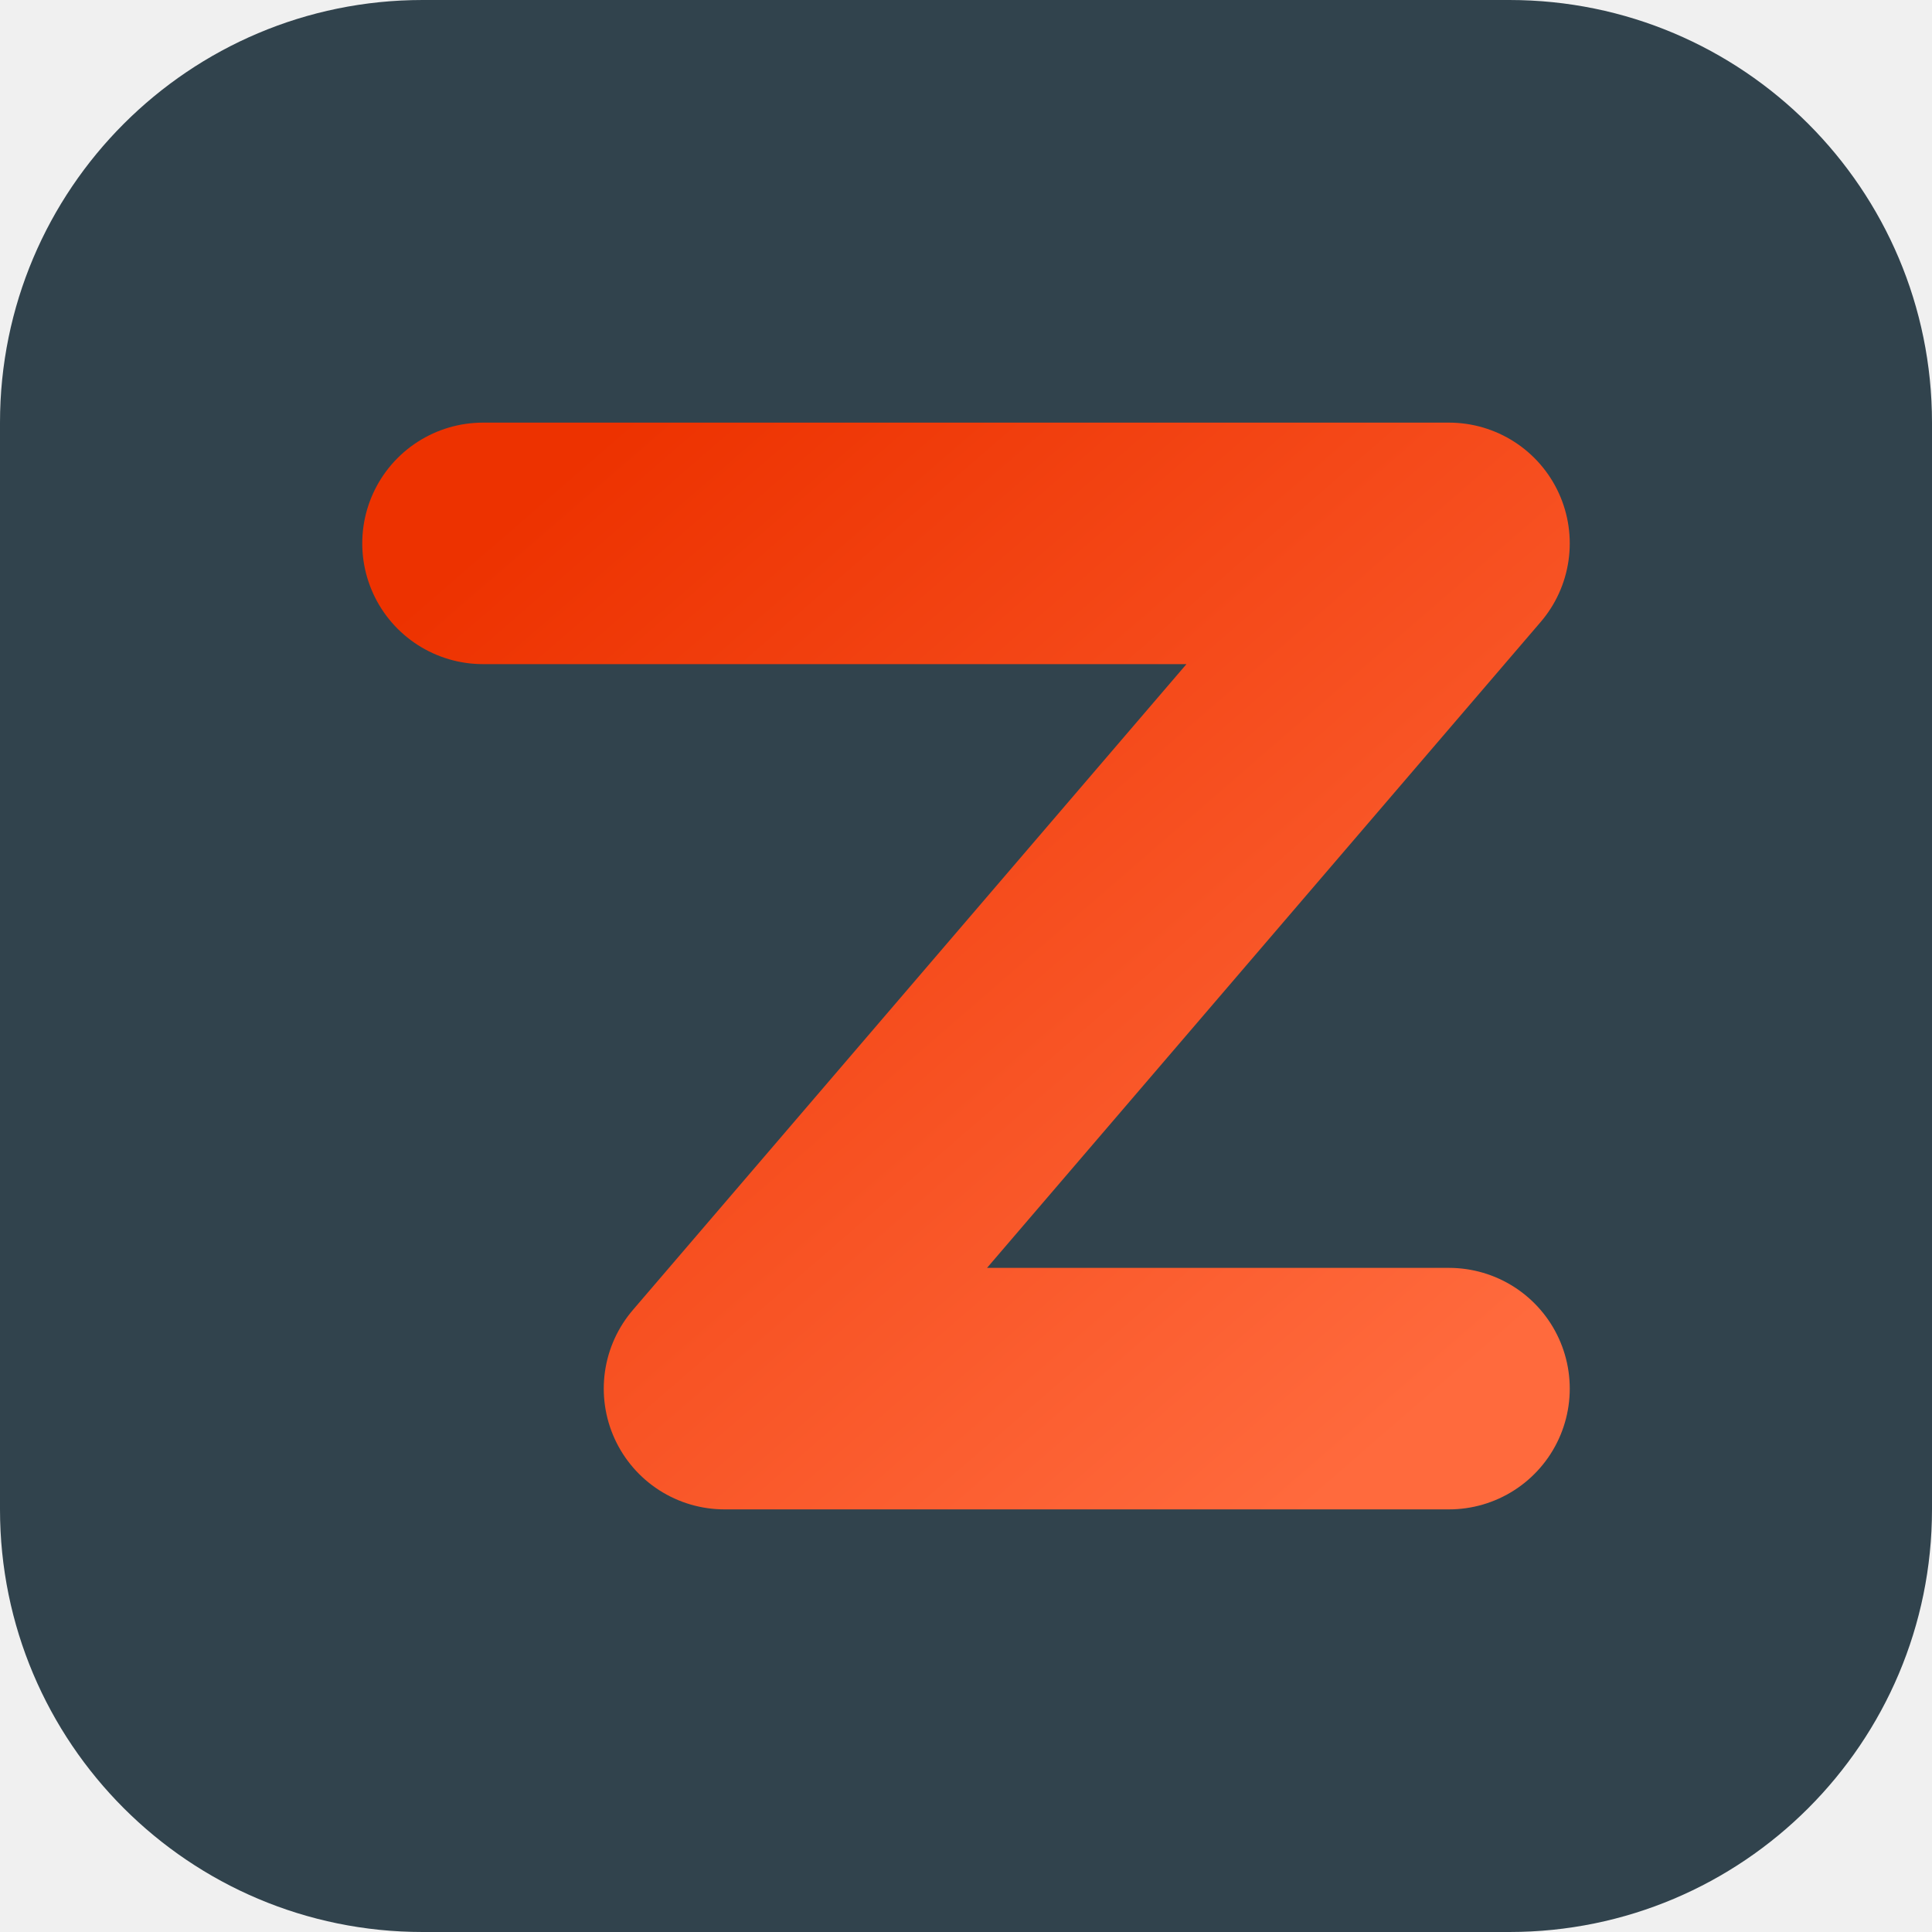
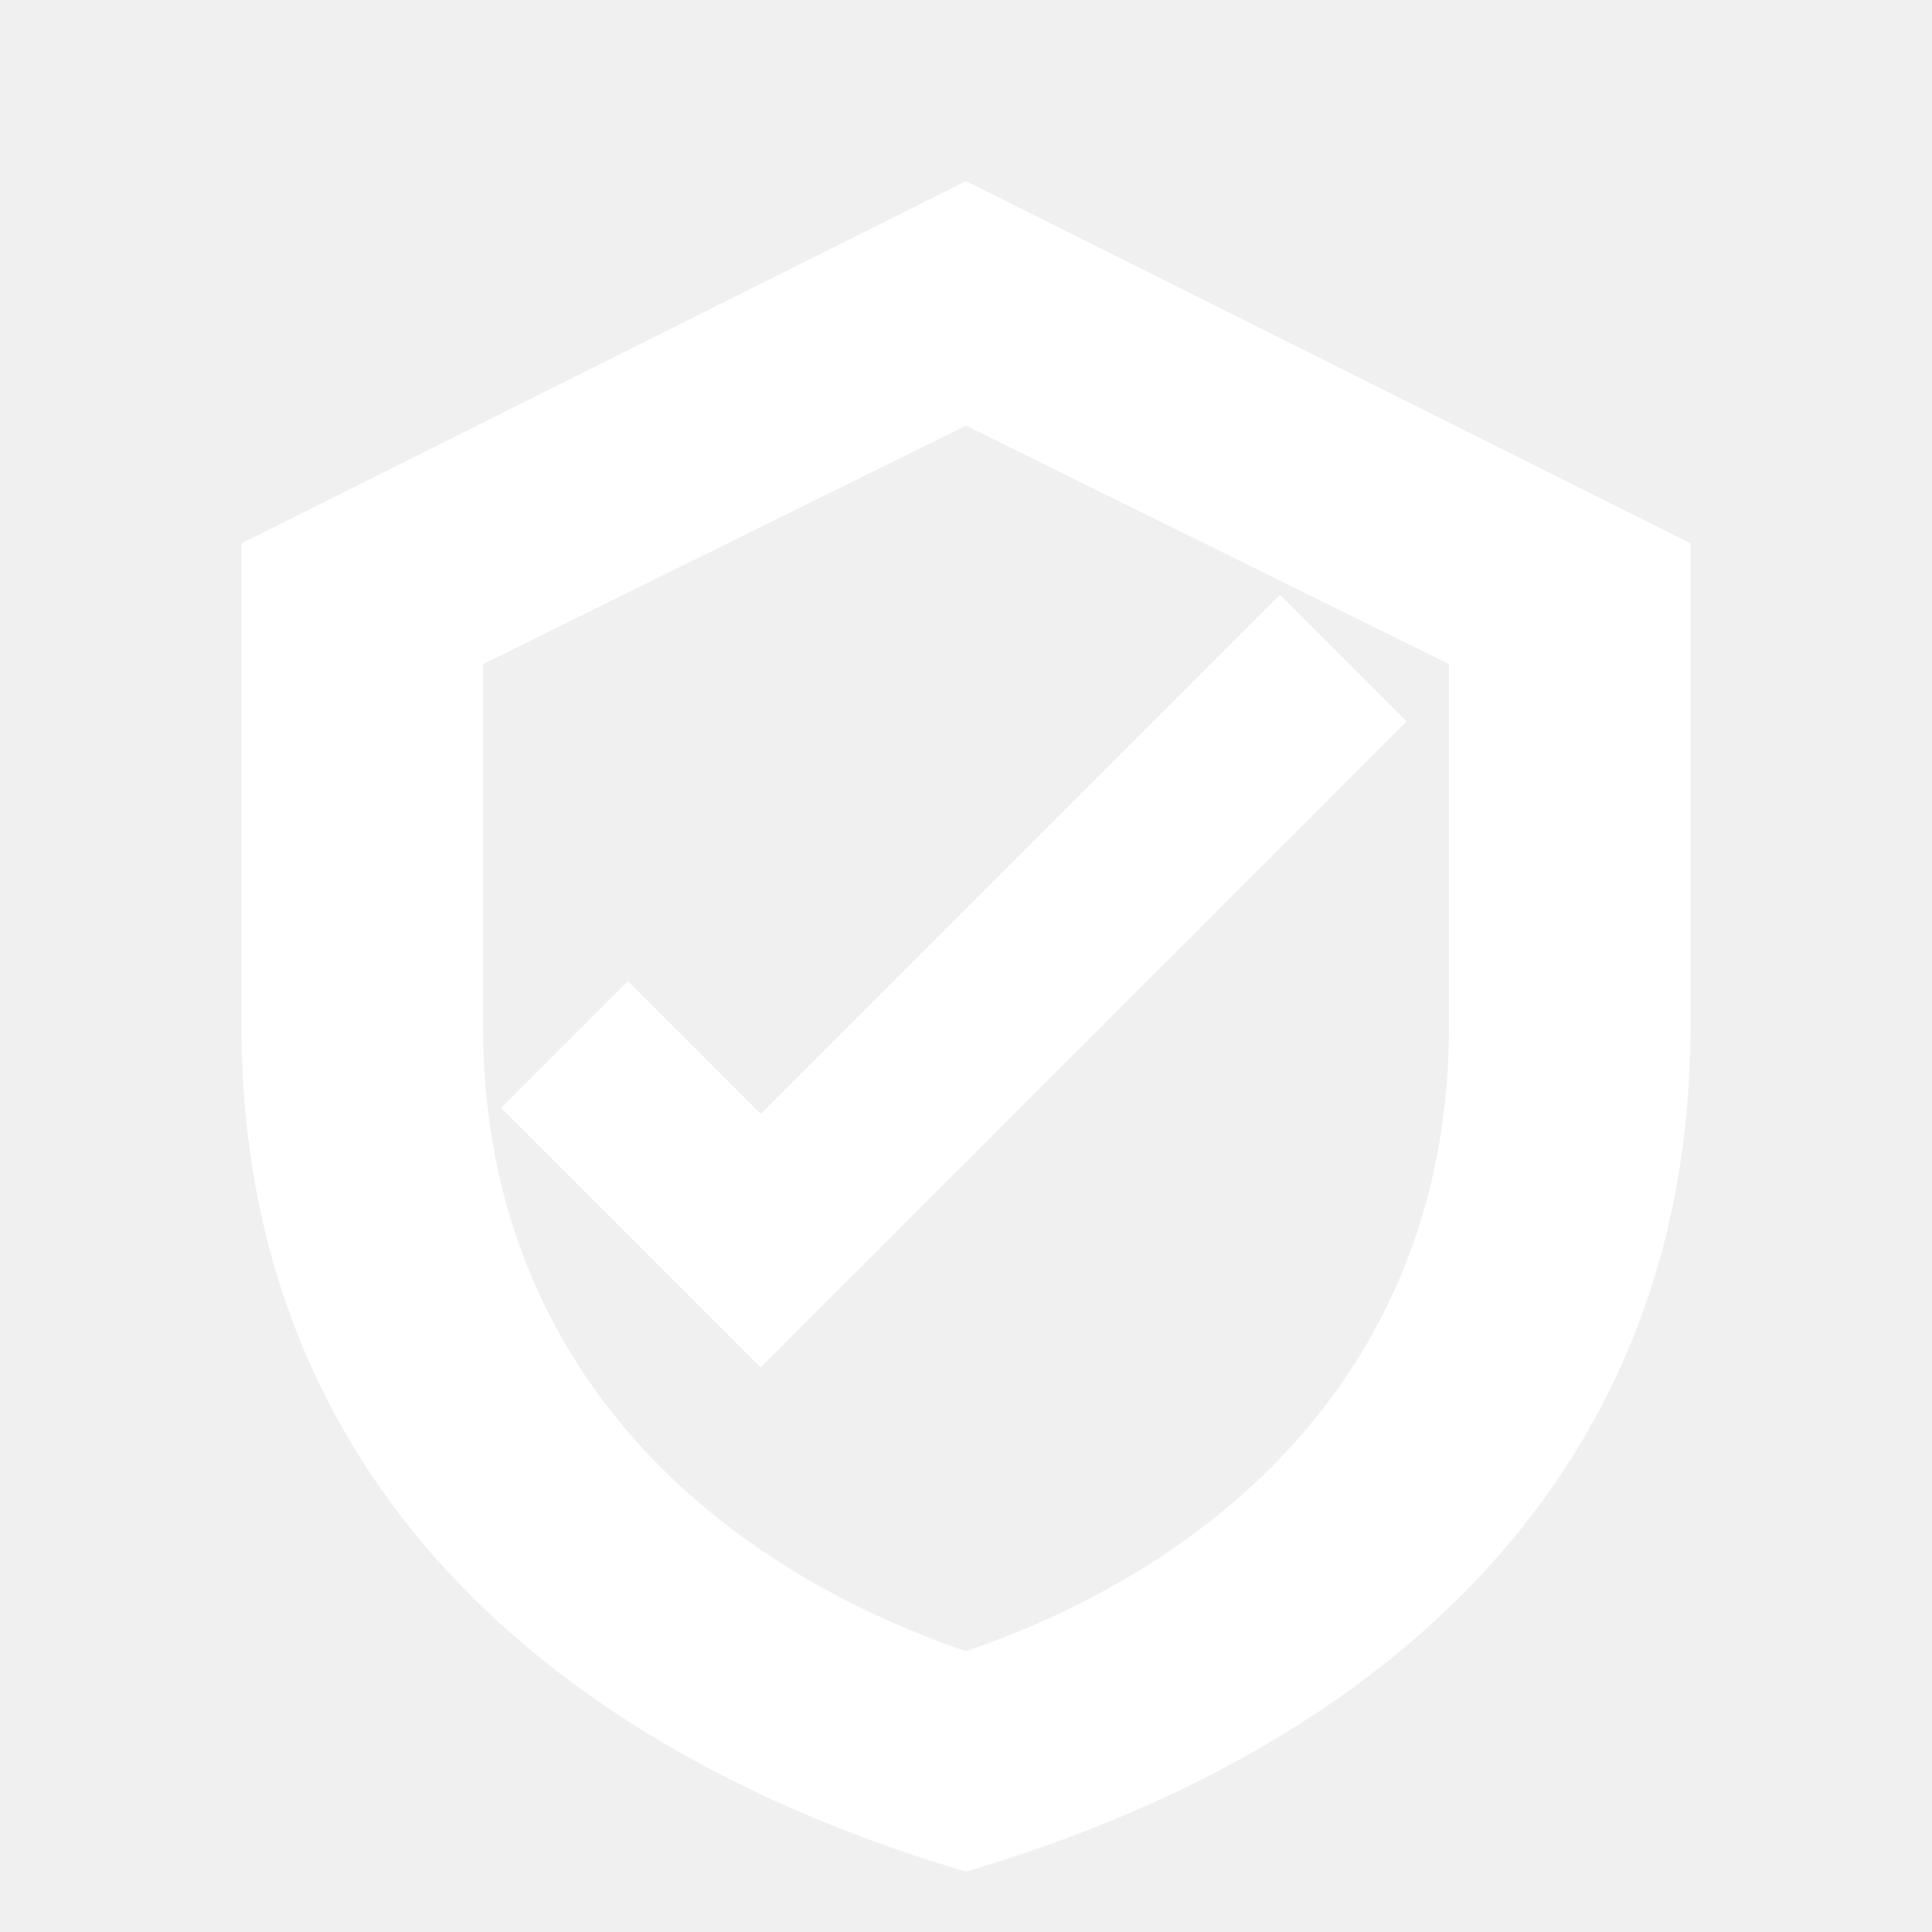
<svg xmlns="http://www.w3.org/2000/svg" viewBox="0 0 64 64">
-   <defs>
-     <linearGradient id="g" x1="0" y1="0" x2="1" y2="1">
-       <stop offset="0%" stop-color="#ed3200" />
-       <stop offset="100%" stop-color="#ff6a3d" />
-     </linearGradient>
-   </defs>
-   <rect width="64" height="64" rx="14" fill="#31434d" />
-   <path d="M16 18H48L24 46H48" fill="none" stroke="url(#g)" stroke-width="8" stroke-linecap="round" stroke-linejoin="round" />
+   <rect width="64" height="64" rx="14" fill="none" />
+   <path fill="#ffffff" d="M32 6 56 18v16c0 14.8-10.1 23.9-24 28C18.1 57.9 8 48.8 8 34V18L32 6zm0 8.1L16 22v12c0 10.5 6.7 17.5 16 20.7C41.3 51.5 48 44.5 48 34V22l-16-7.9z" />
+   <path fill="#ffffff" d="M25.2 36.9 20.8 32.5l-4.2 4.2 8.6 8.6L46.6 23.9l-4.2-4.2z" />
</svg>
